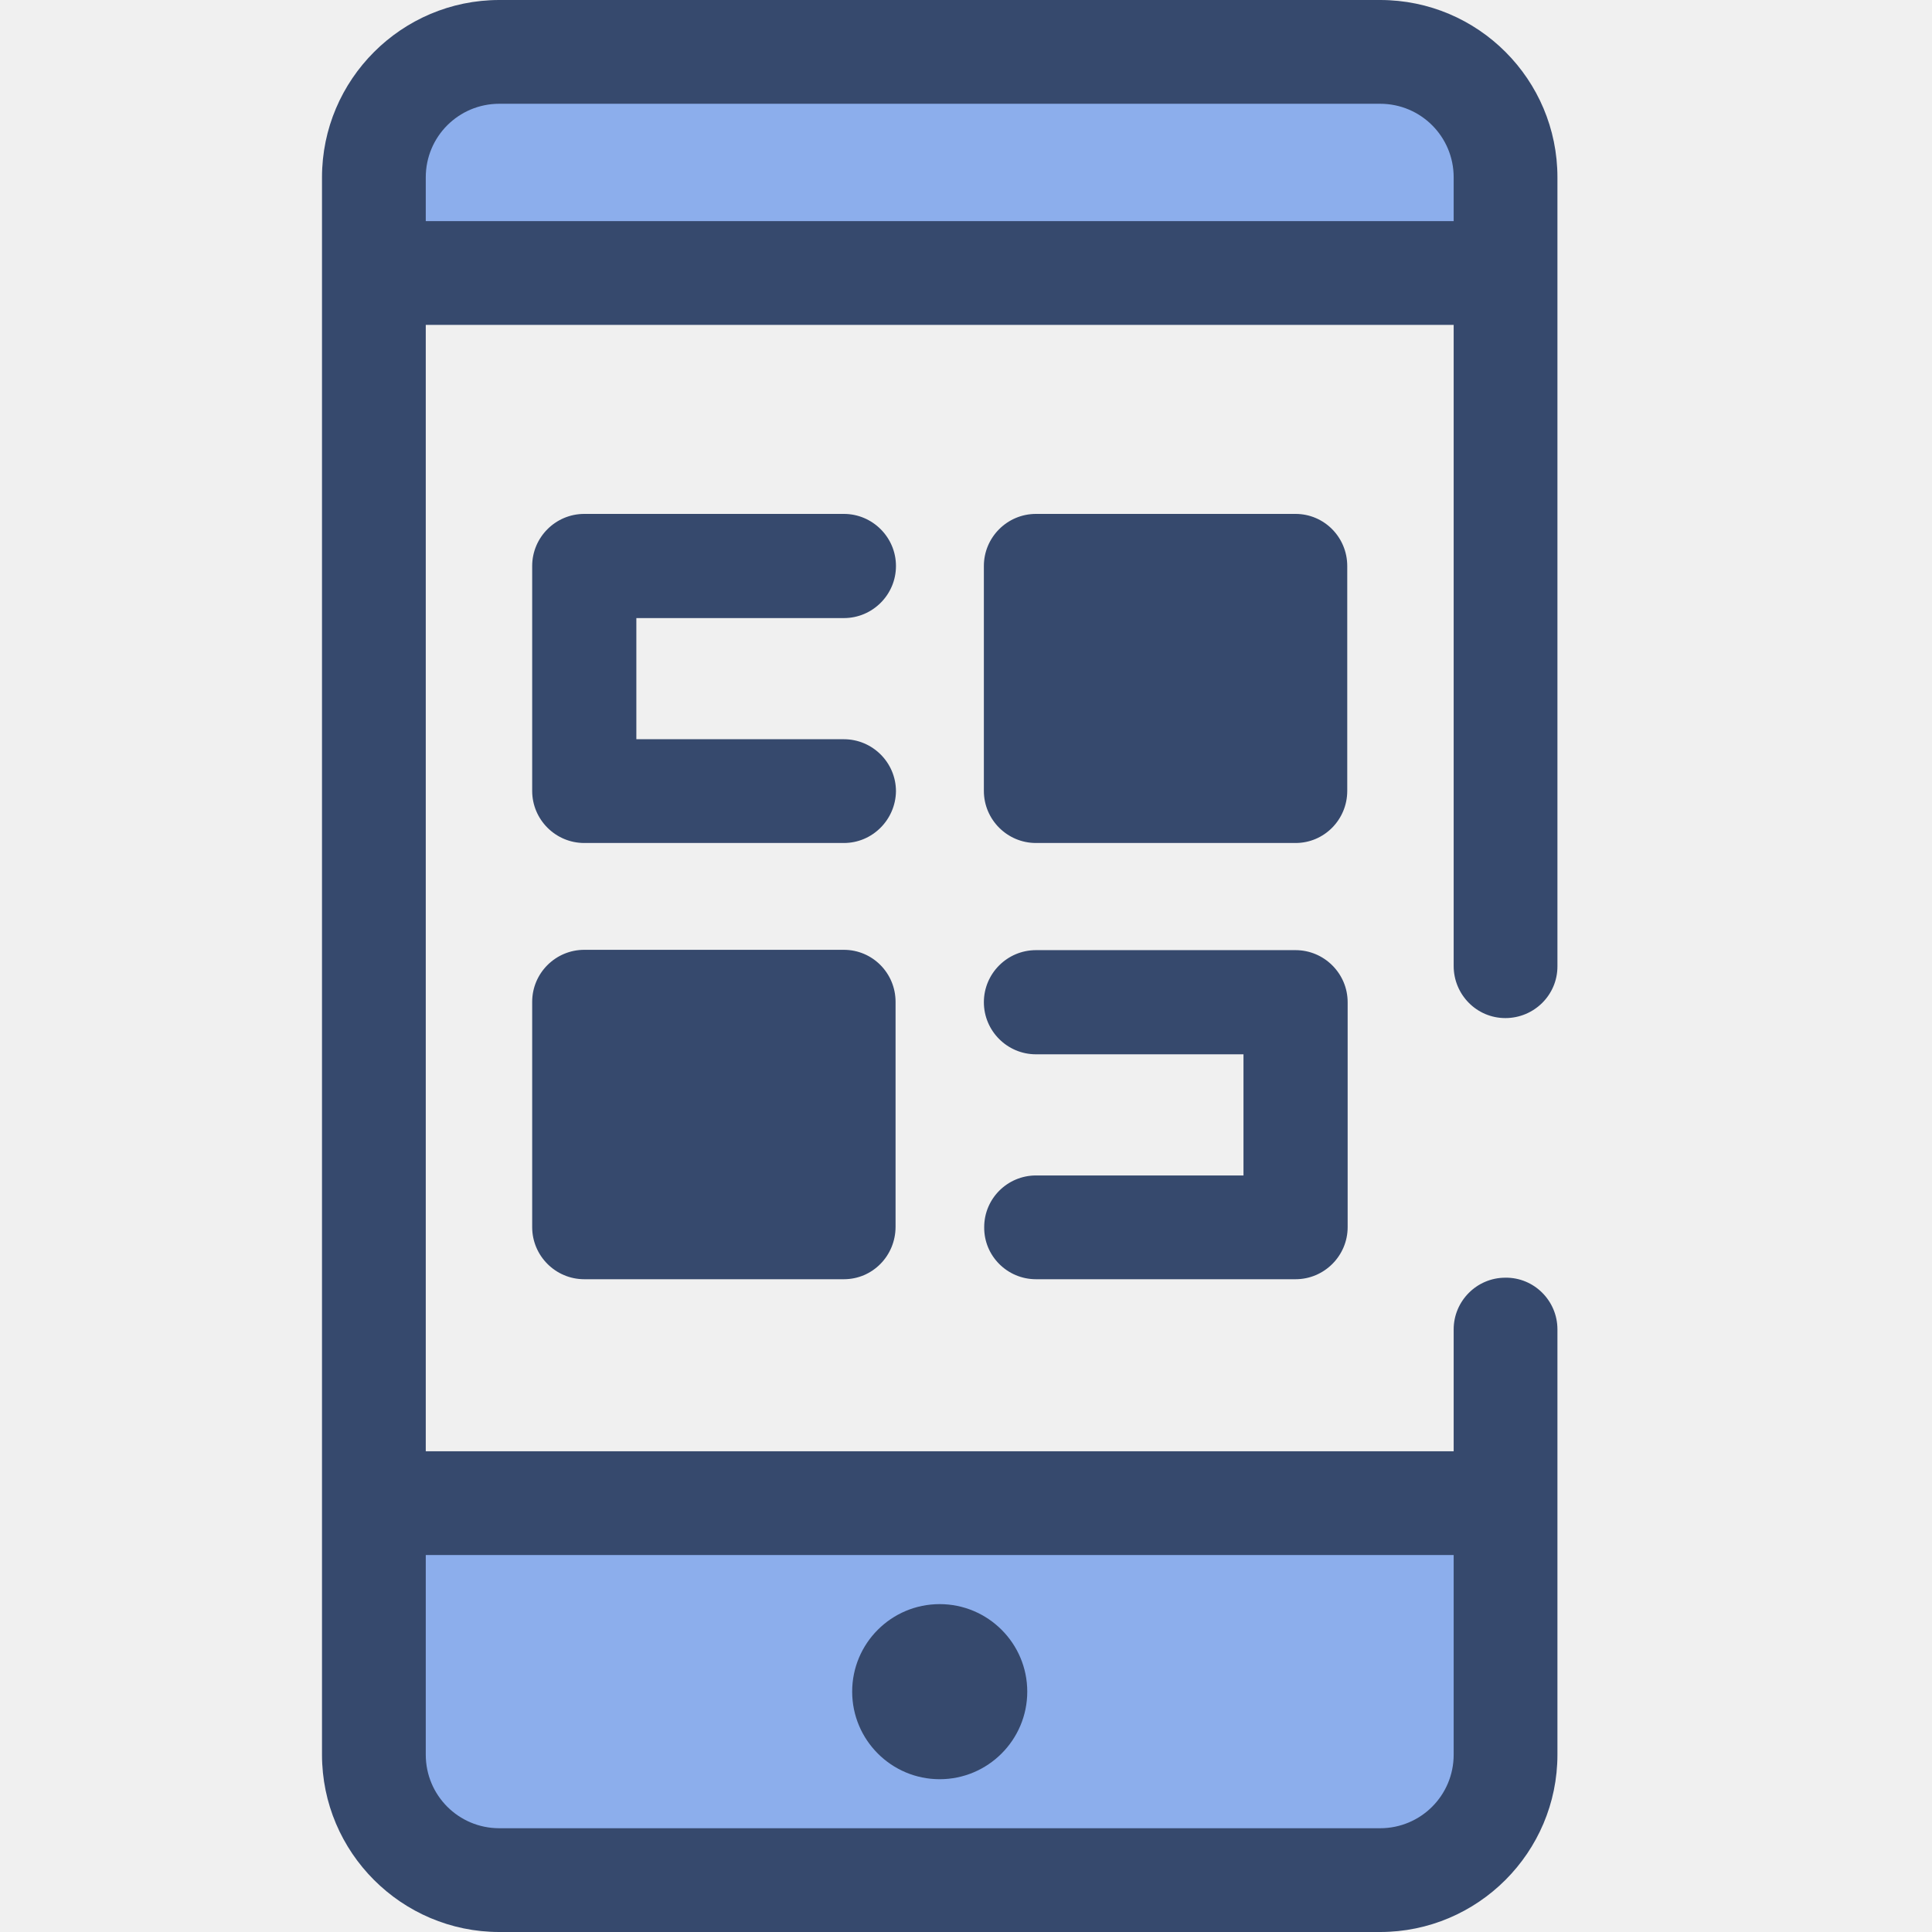
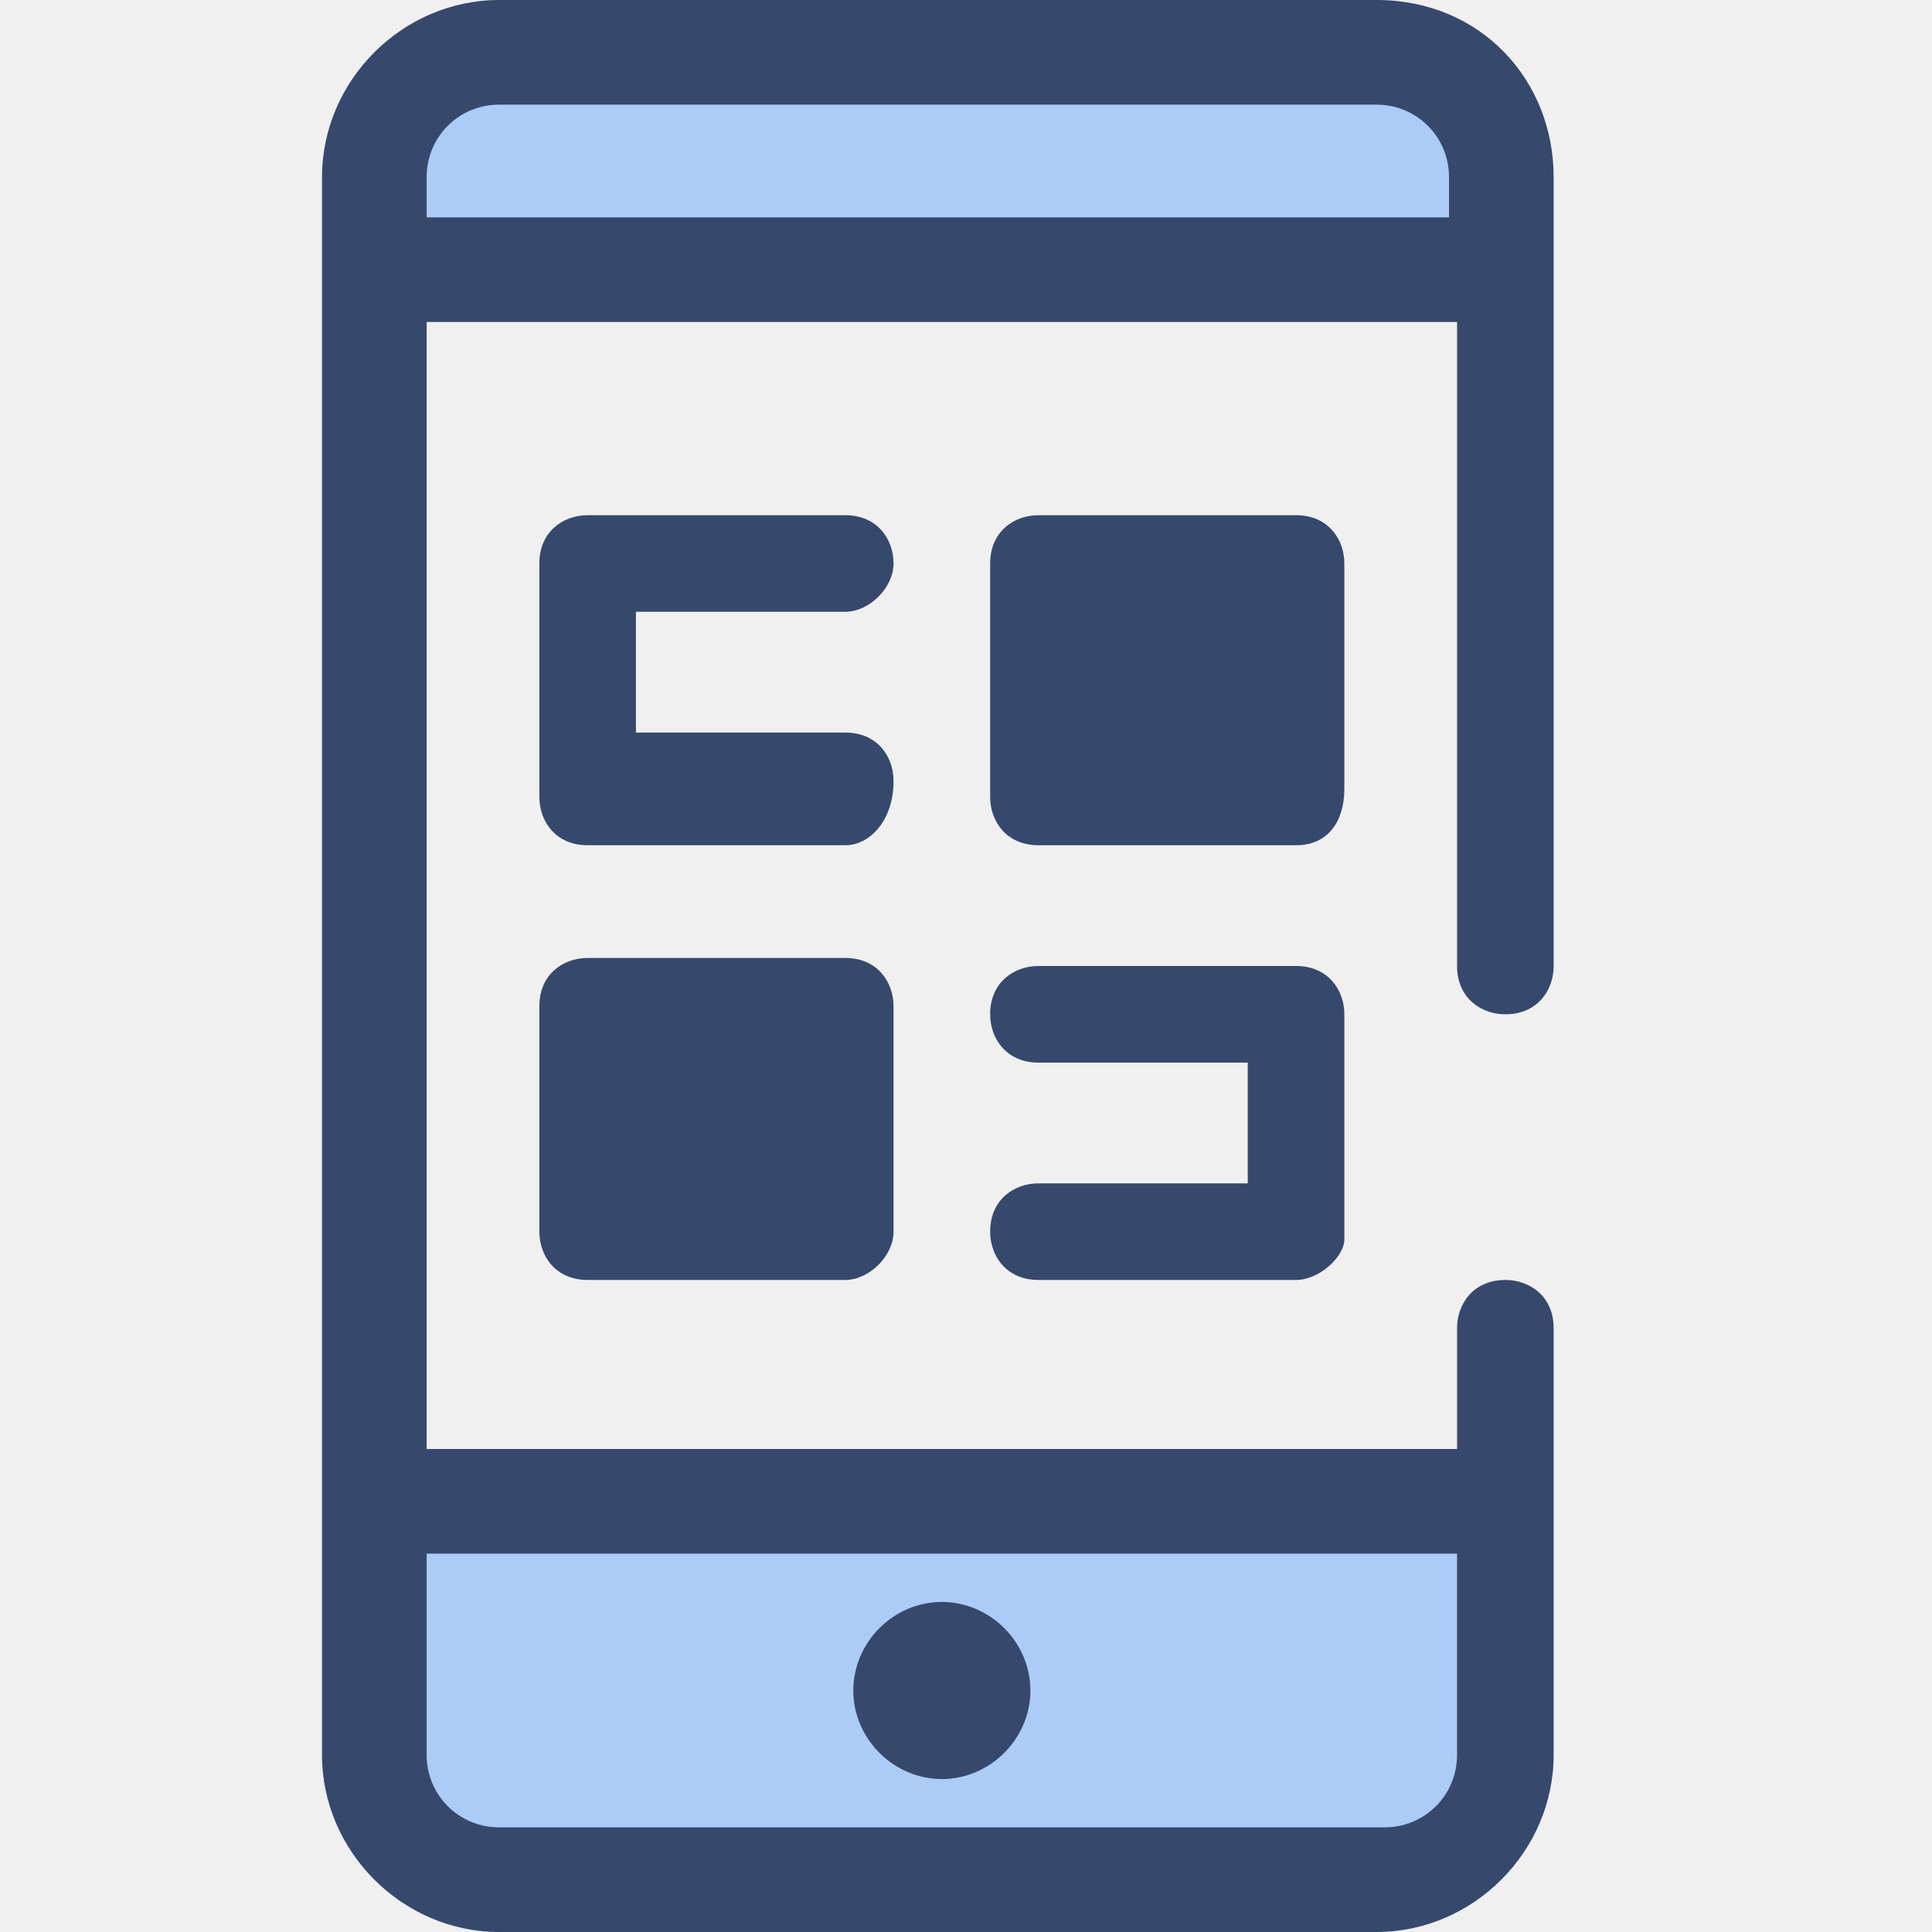
- <svg xmlns="http://www.w3.org/2000/svg" width="24" height="24" viewBox="0 0 24 24" fill="none">
-   <g clip-path="url(#clip0_15_20)">
-     <path d="M18.705 3.389V2.203C18.705 1.341 18.006 0.647 17.148 0.647H6.203C5.341 0.647 4.647 1.345 4.647 2.203V3.389H18.705ZM4.647 18.675V21.797C4.647 22.659 5.345 23.353 6.203 23.353H17.144C18.006 23.353 18.7 22.655 18.7 21.797V18.675H4.647Z" fill="#8CAEEC" />
-     <path d="M17.144 0H6.203C4.989 0 4 0.989 4 2.203V21.797C4 23.011 4.989 24 6.203 24H17.144C18.358 24 19.347 23.011 19.347 21.797V16.514C19.347 16.158 19.056 15.867 18.7 15.872C18.344 15.872 18.058 16.163 18.058 16.514V18.028H5.289V4.036H18.058V12C18.058 12.356 18.344 12.647 18.7 12.647C19.056 12.647 19.347 12.361 19.347 12.005V2.203C19.347 0.989 18.363 0 17.144 0ZM18.058 19.317V21.797C18.058 22.303 17.65 22.711 17.144 22.711H6.203C5.697 22.711 5.289 22.303 5.289 21.797V19.317H18.058ZM5.289 2.747V2.203C5.289 1.697 5.697 1.289 6.203 1.289H17.144C17.65 1.289 18.058 1.697 18.058 2.203V2.747H5.289Z" fill="#36496D" />
-     <path d="M11.674 21.455C11.917 21.455 12.114 21.257 12.114 21.014C12.114 20.771 11.917 20.573 11.674 20.573C11.43 20.573 11.233 20.771 11.233 21.014C11.233 21.257 11.43 21.455 11.674 21.455Z" fill="#36496D" />
-     <path d="M11.673 22.102C11.073 22.102 10.586 21.614 10.586 21.014C10.586 20.414 11.073 19.927 11.673 19.927C12.273 19.927 12.761 20.414 12.761 21.014C12.761 21.614 12.273 22.102 11.673 22.102ZM10.483 10.472H7.258C6.901 10.472 6.611 10.181 6.611 9.825V7.031C6.611 6.675 6.901 6.384 7.258 6.384H10.483C10.839 6.384 11.13 6.675 11.13 7.031C11.13 7.388 10.839 7.678 10.483 7.678H7.905V9.183H10.483C10.839 9.183 11.13 9.473 11.13 9.83C11.125 10.181 10.839 10.472 10.483 10.472V10.472Z" fill="#36496D" />
-     <path d="M12.869 7.031H16.094V9.825H12.869V7.031Z" fill="#36496D" />
-     <path d="M16.094 10.472H12.869C12.512 10.472 12.222 10.181 12.222 9.825V7.031C12.222 6.675 12.512 6.384 12.869 6.384H16.094C16.45 6.384 16.736 6.675 16.736 7.031V9.825C16.736 10.181 16.45 10.472 16.094 10.472ZM13.516 9.183H15.452V7.678H13.511L13.516 9.183Z" fill="#36496D" />
-     <path d="M7.258 12.45H10.483V15.244H7.258V12.45Z" fill="#36496D" />
-     <path d="M10.483 15.891H7.258C6.901 15.891 6.611 15.6 6.611 15.244V12.445C6.611 12.089 6.901 11.799 7.258 11.799H10.483C10.839 11.799 11.125 12.089 11.125 12.445V15.239C11.125 15.6 10.839 15.891 10.483 15.891ZM7.905 14.602H9.836V13.097H7.9L7.905 14.602V14.602ZM16.094 15.891H12.869C12.512 15.891 12.222 15.6 12.226 15.244C12.226 14.887 12.517 14.602 12.869 14.602H15.447V13.097H12.869C12.512 13.097 12.222 12.806 12.222 12.45C12.222 12.094 12.512 11.803 12.869 11.803H16.094C16.45 11.803 16.741 12.094 16.741 12.45V15.244C16.741 15.6 16.45 15.891 16.094 15.891Z" fill="#36496D" />
+ <svg xmlns="http://www.w3.org/2000/svg" xmlns:xlink="http://www.w3.org/1999/xlink" version="1.1" id="Layer_1" x="0px" y="0px" viewBox="0 0 24 24" style="enable-background:new 0 0 24 24;" xml:space="preserve">
+   <style type="text/css">
+ 	.st0{clip-path:url(#SVGID_00000062877025956750361210000010253323169448708495_);}
+ 	.st1{fill:#ADCBF7;}
+ 	.st2{fill:#36496D;}
+ </style>
+   <g>
+     <defs>
+       <rect id="SVGID_1_" x="4" width="15.3" height="24" />
+     </defs>
+     <clipPath id="SVGID_00000174587360223638953100000011474646466255288975_">
+       <use xlink:href="#SVGID_1_" style="overflow:visible;" />
+     </clipPath>
+     <g style="clip-path:url(#SVGID_00000174587360223638953100000011474646466255288975_);">
+       <path class="st1" d="M18.7,3.4V2.2c0-0.9-0.7-1.6-1.6-1.6H6.2c-0.9,0-1.6,0.7-1.6,1.6v1.2H18.7z M4.6,18.7v3.1    c0,0.9,0.7,1.6,1.6,1.6h10.9c0.9,0,1.6-0.7,1.6-1.6v-3.1H4.6z" />
+       <path class="st2" d="M17.1,0H6.2C5,0,4,1,4,2.2v19.6C4,23,5,24,6.2,24h10.9c1.2,0,2.2-1,2.2-2.2v-5.3c0-0.4-0.3-0.6-0.6-0.6    c-0.4,0-0.6,0.3-0.6,0.6V18H5.3V4h12.8v8c0,0.4,0.3,0.6,0.6,0.6c0.4,0,0.6-0.3,0.6-0.6V2.2C19.3,1,18.4,0,17.1,0z M18.1,19.3v2.5    c0,0.5-0.4,0.9-0.9,0.9H6.2c-0.5,0-0.9-0.4-0.9-0.9v-2.5H18.1z M5.3,2.7V2.2c0-0.5,0.4-0.9,0.9-0.9h10.9c0.5,0,0.9,0.4,0.9,0.9    v0.5H5.3z" />
+       <path class="st2" d="M11.7,21.5c0.2,0,0.4-0.2,0.4-0.4c0-0.2-0.2-0.4-0.4-0.4c-0.2,0-0.4,0.2-0.4,0.4    C11.2,21.3,11.4,21.5,11.7,21.5z" />
+       <path class="st2" d="M11.7,22.1c-0.6,0-1.1-0.5-1.1-1.1c0-0.6,0.5-1.1,1.1-1.1c0.6,0,1.1,0.5,1.1,1.1    C12.8,21.6,12.3,22.1,11.7,22.1z M10.5,10.5H7.3c-0.4,0-0.6-0.3-0.6-0.6V7c0-0.4,0.3-0.6,0.6-0.6h3.2c0.4,0,0.6,0.3,0.6,0.6    s-0.3,0.6-0.6,0.6H7.9v1.5h2.6c0.4,0,0.6,0.3,0.6,0.6C11.1,10.2,10.8,10.5,10.5,10.5L10.5,10.5z" />
+       <path class="st2" d="M12.9,7h3.2v2.8h-3.2V7z" />
+       <path class="st2" d="M16.1,10.5h-3.2c-0.4,0-0.6-0.3-0.6-0.6V7c0-0.4,0.3-0.6,0.6-0.6h3.2c0.4,0,0.6,0.3,0.6,0.6v2.8    C16.7,10.2,16.5,10.5,16.1,10.5z M13.5,9.2h1.9V7.7h-1.9L13.5,9.2z" />
+       <path class="st2" d="M7.3,12.4h3.2v2.8H7.3V12.4z" />
+       <path class="st2" d="M10.5,15.9H7.3c-0.4,0-0.6-0.3-0.6-0.6v-2.8c0-0.4,0.3-0.6,0.6-0.6h3.2c0.4,0,0.6,0.3,0.6,0.6v2.8    C11.1,15.6,10.8,15.9,10.5,15.9z M7.9,14.6h1.9v-1.5H7.9L7.9,14.6L7.9,14.6z M16.1,15.9h-3.2c-0.4,0-0.6-0.3-0.6-0.6    c0-0.4,0.3-0.6,0.6-0.6h2.6v-1.5h-2.6c-0.4,0-0.6-0.3-0.6-0.6c0-0.4,0.3-0.6,0.6-0.6h3.2c0.4,0,0.6,0.3,0.6,0.6v2.8    C16.7,15.6,16.4,15.9,16.1,15.9z" />
+     </g>
  </g>
-   <defs>
-     <clipPath id="clip0_15_20">
-       <rect width="15.347" height="24" fill="white" transform="translate(4)" />
-     </clipPath>
-   </defs>
</svg>
